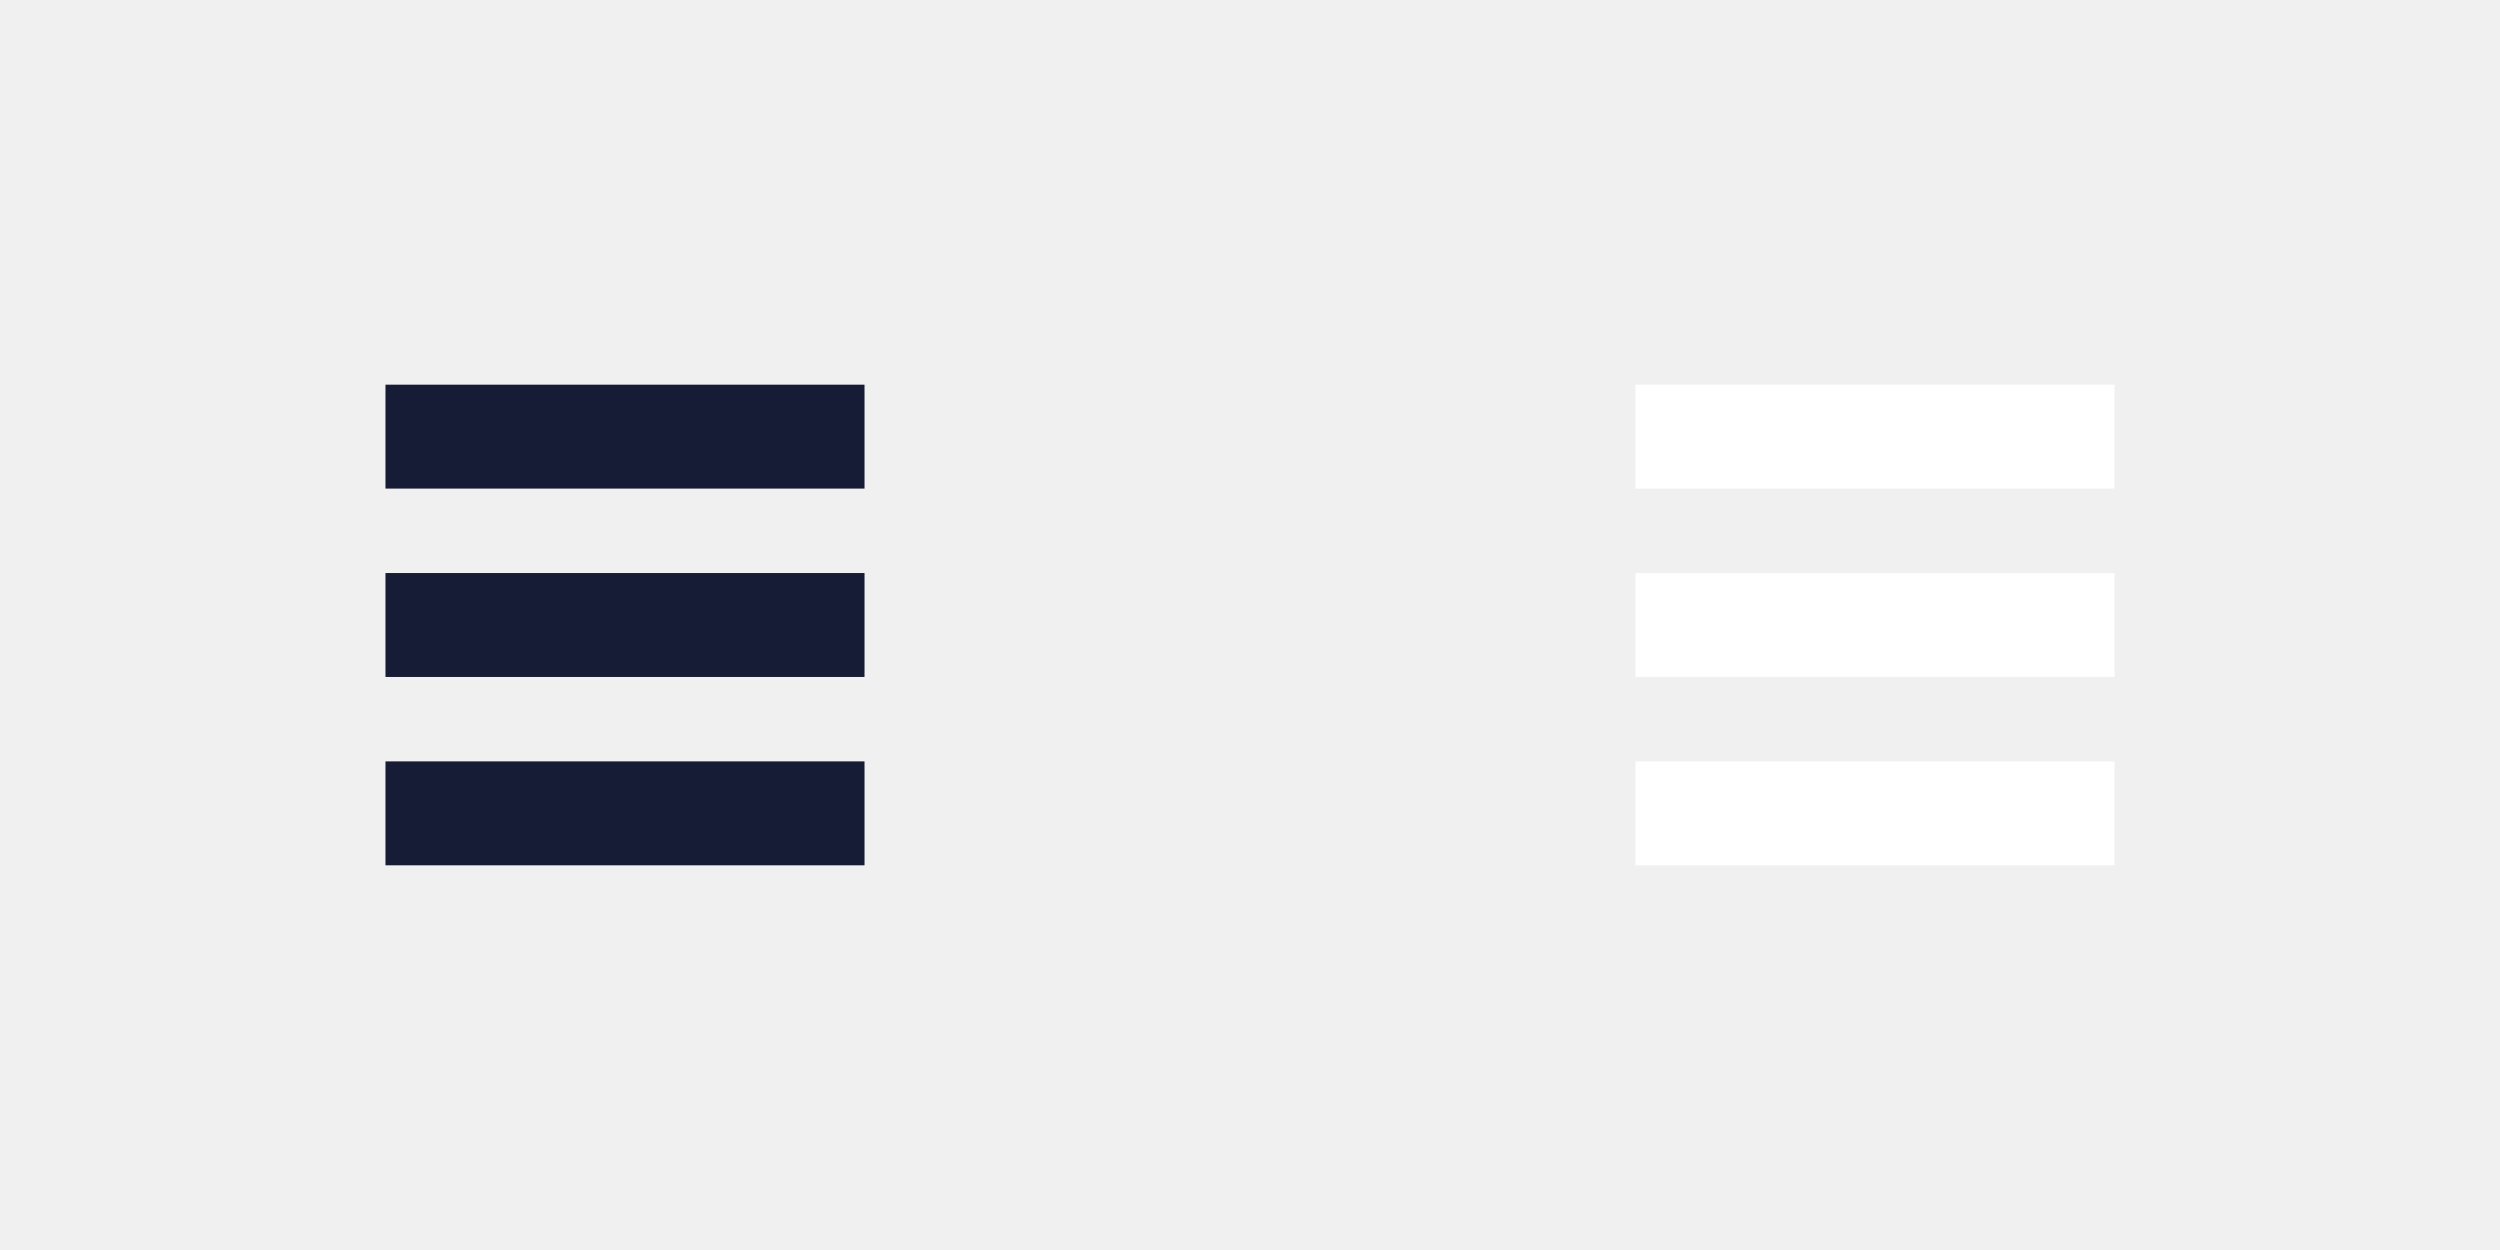
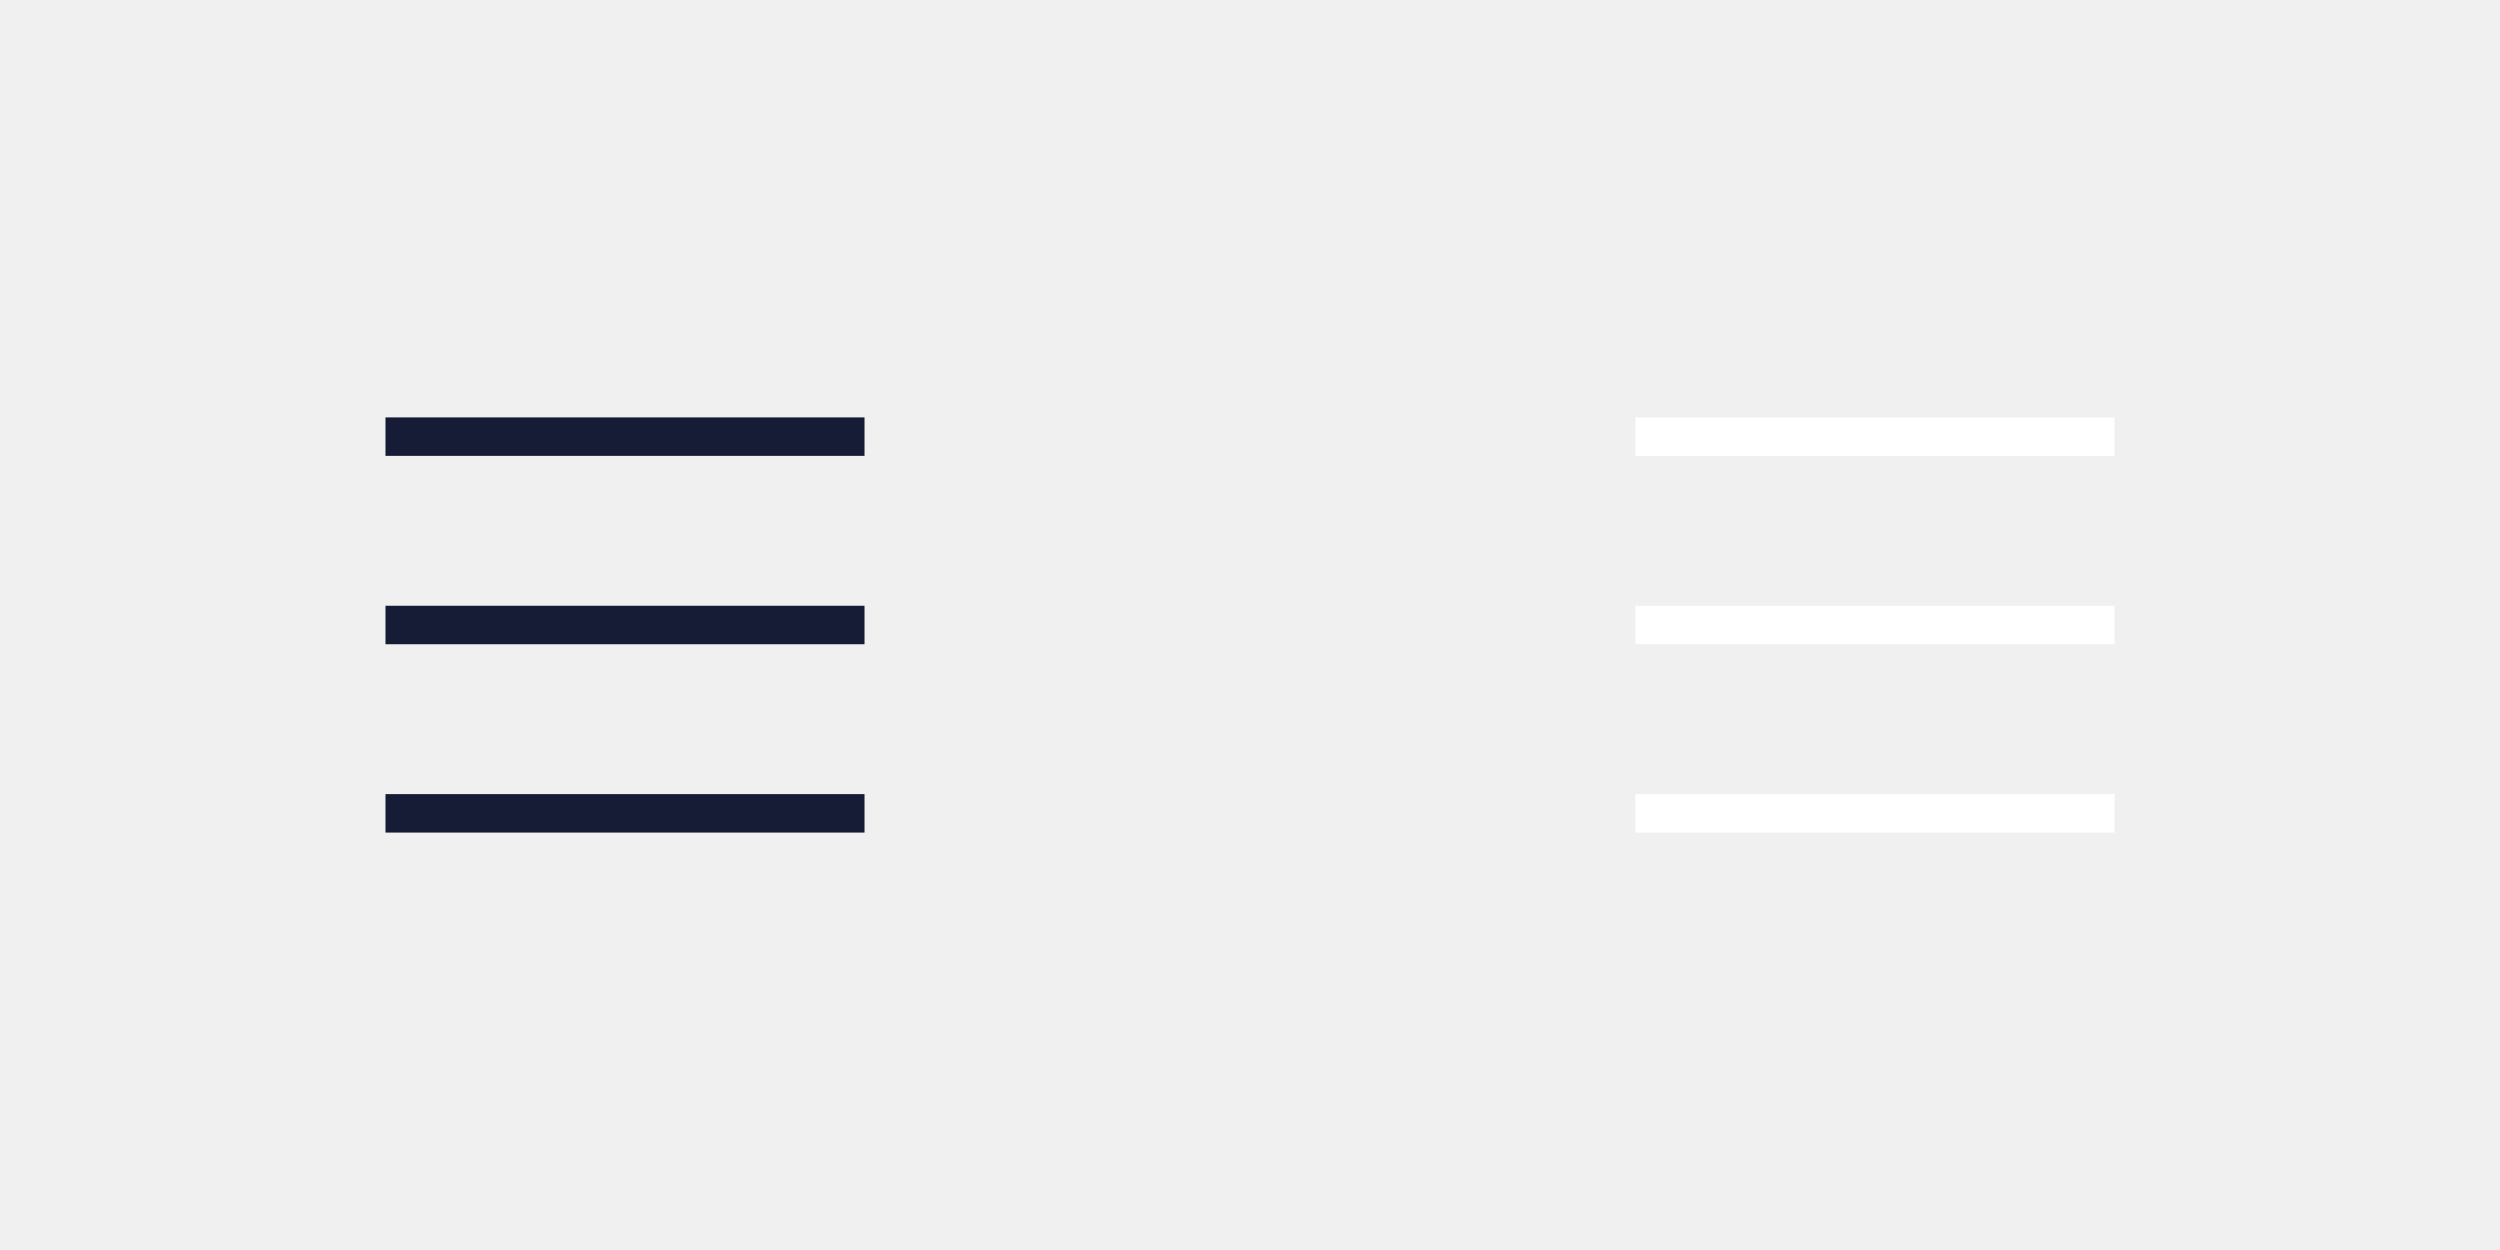
<svg xmlns="http://www.w3.org/2000/svg" version="1.1" id="Layer_1" x="0px" y="0px" width="130px" height="65px" viewBox="0 0 130 65" enable-background="new 0 0 130 65" xml:space="preserve">
-   <line fill="none" stroke="#171C36" stroke-width="5.404" stroke-miterlimit="10" x1="20.045" y1="42.294" x2="44.955" y2="42.294" />
-   <line fill="none" stroke="#171C36" stroke-width="5.404" stroke-miterlimit="10" x1="20.045" y1="32.5" x2="44.955" y2="32.5" />
-   <line fill="none" stroke="#171C36" stroke-width="5.404" stroke-miterlimit="10" x1="20.045" y1="22.705" x2="44.955" y2="22.705" />
-   <line fill="none" stroke="#FFFFFF" stroke-width="5.404" stroke-miterlimit="10" x1="85.045" y1="42.294" x2="109.955" y2="42.294" />
-   <line fill="none" stroke="#FFFFFF" stroke-width="5.404" stroke-miterlimit="10" x1="85.045" y1="32.5" x2="109.955" y2="32.5" />
-   <line fill="none" stroke="#FFFFFF" stroke-width="5.404" stroke-miterlimit="10" x1="85.045" y1="22.705" x2="109.955" y2="22.705" />
+   <line fill="none" stroke="#171C36" stroke-width="2" stroke-miterlimit="10" x1="20.045" y1="42.294" x2="44.955" y2="42.294" />
+   <line fill="none" stroke="#171C36" stroke-width="2" stroke-miterlimit="10" x1="20.045" y1="32.5" x2="44.955" y2="32.5" />
+   <line fill="none" stroke="#171C36" stroke-width="2" stroke-miterlimit="10" x1="20.045" y1="22.705" x2="44.955" y2="22.705" />
+   <line fill="none" stroke="#FFFFFF" stroke-width="2" stroke-miterlimit="10" x1="85.045" y1="42.294" x2="109.955" y2="42.294" />
+   <line fill="none" stroke="#FFFFFF" stroke-width="2" stroke-miterlimit="10" x1="85.045" y1="32.5" x2="109.955" y2="32.5" />
+   <line fill="none" stroke="#FFFFFF" stroke-width="2" stroke-miterlimit="10" x1="85.045" y1="22.705" x2="109.955" y2="22.705" />
</svg>
